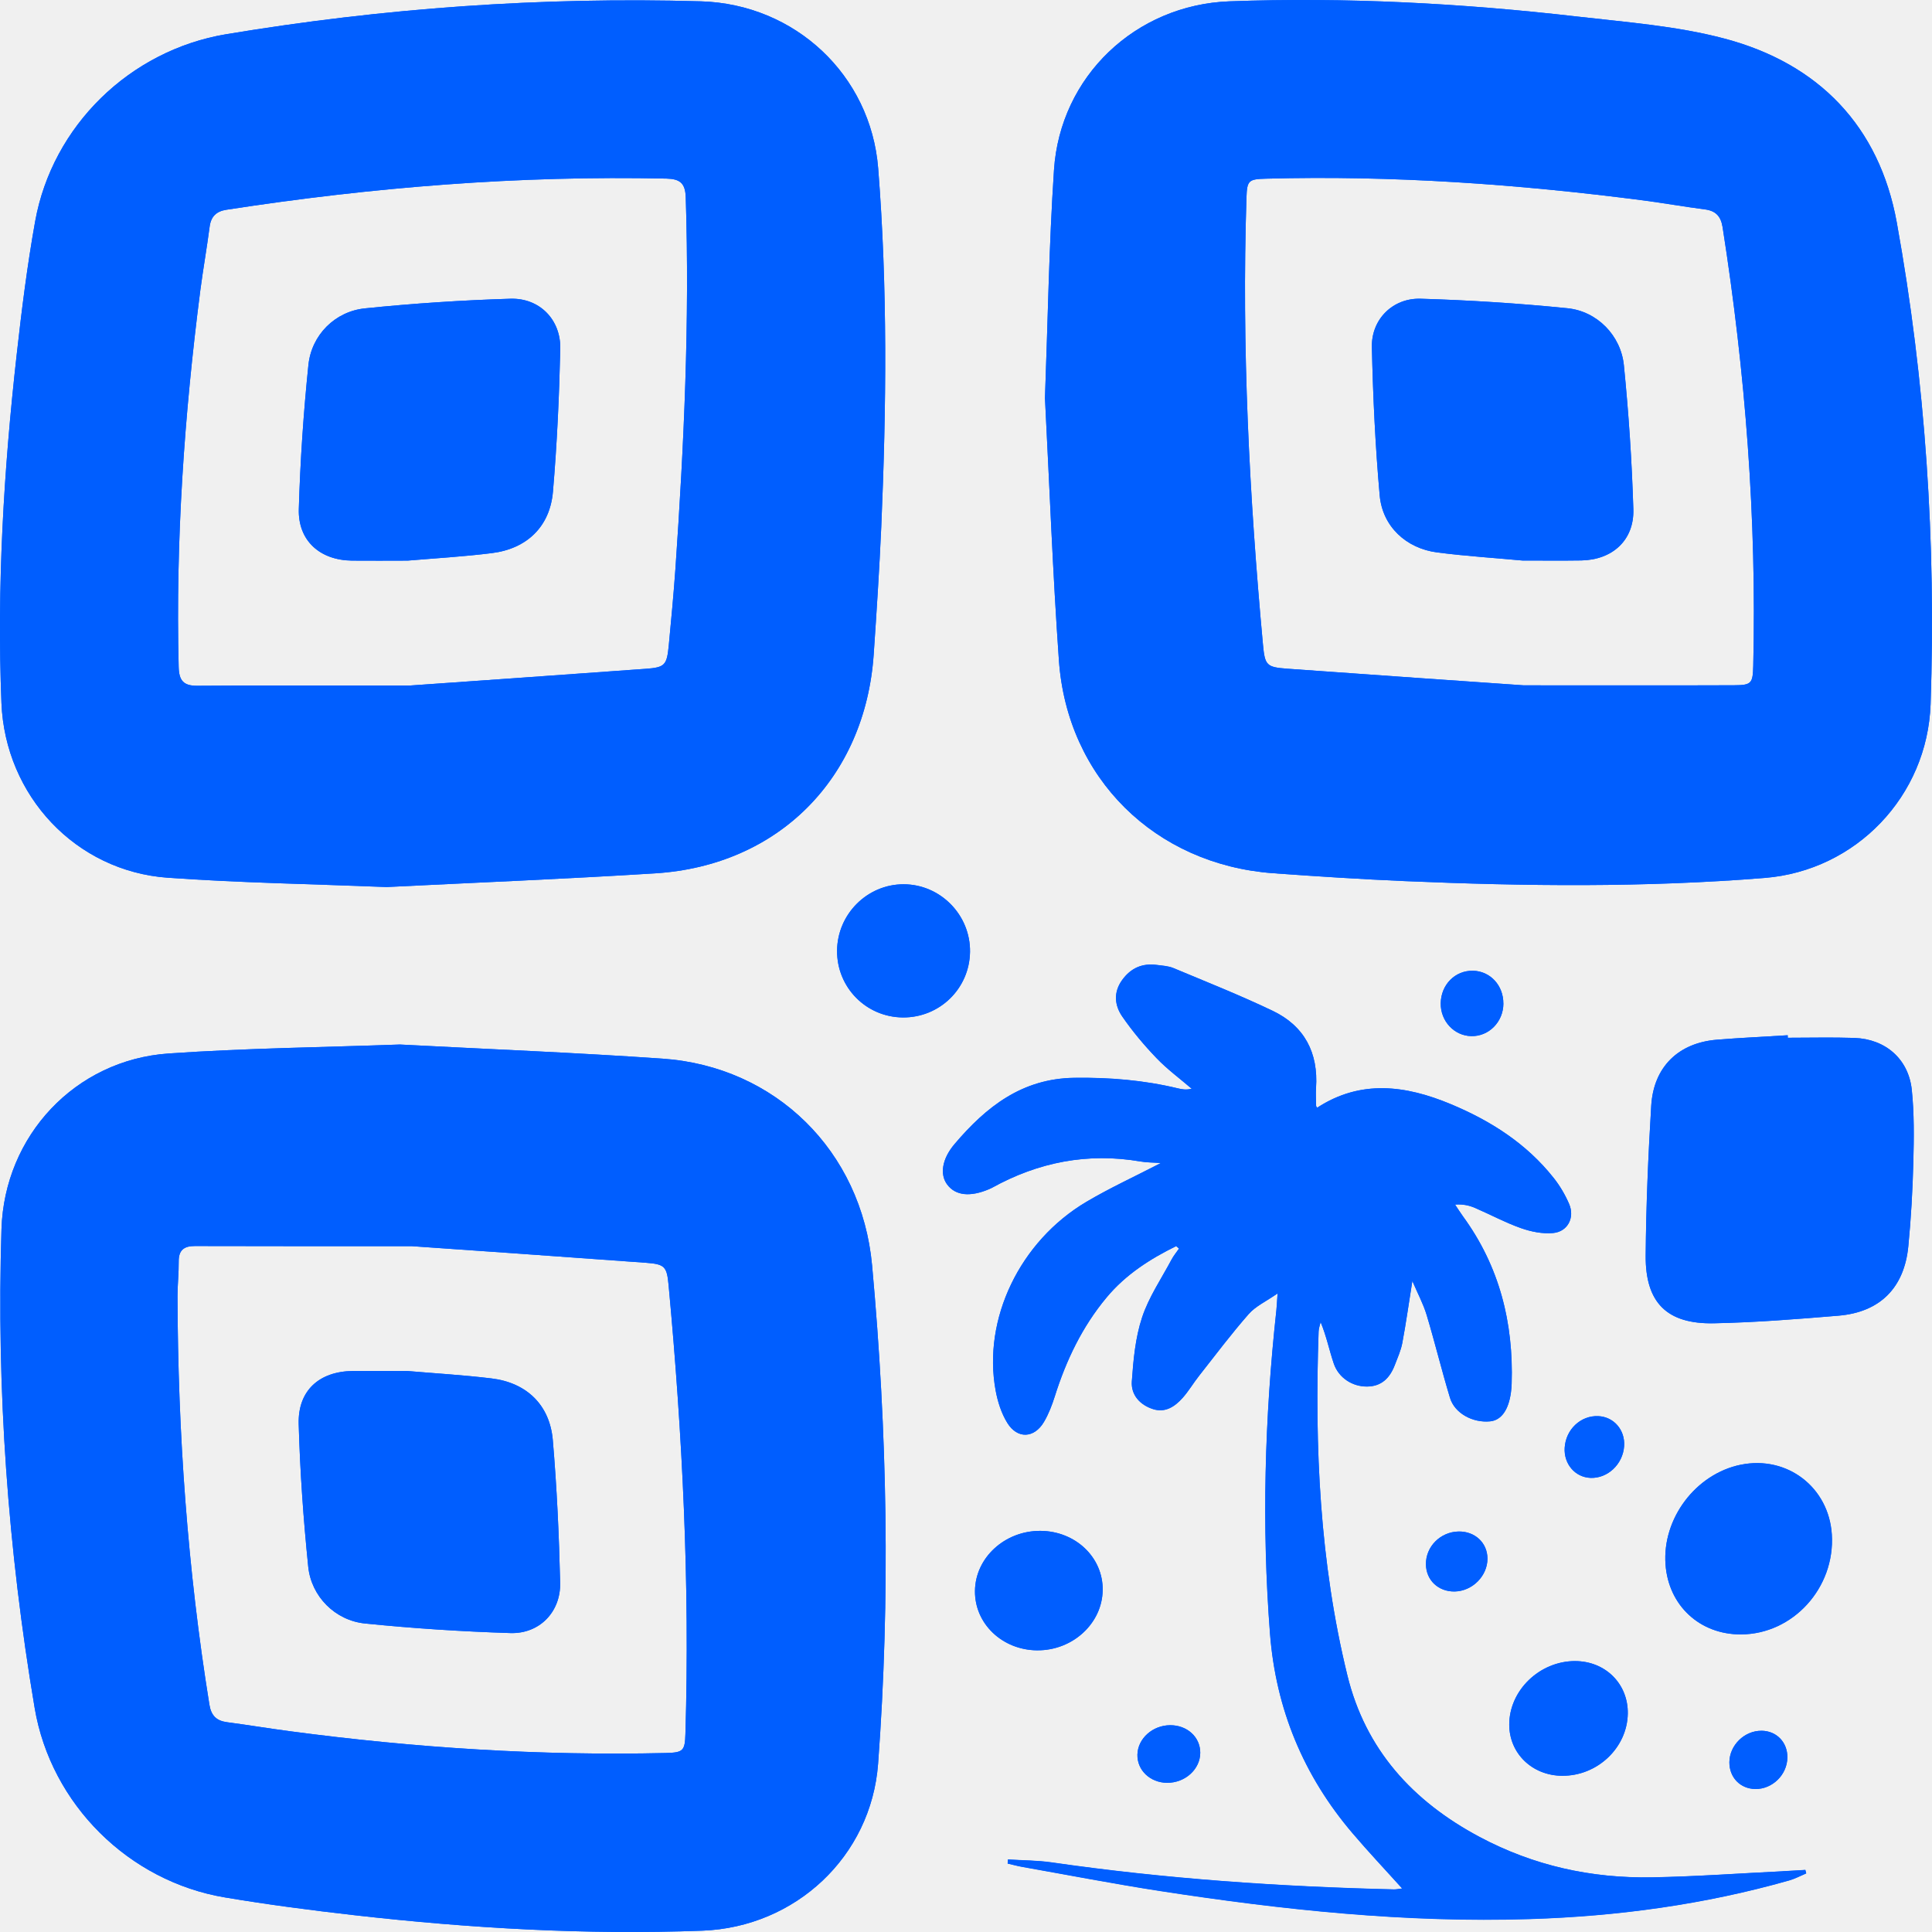
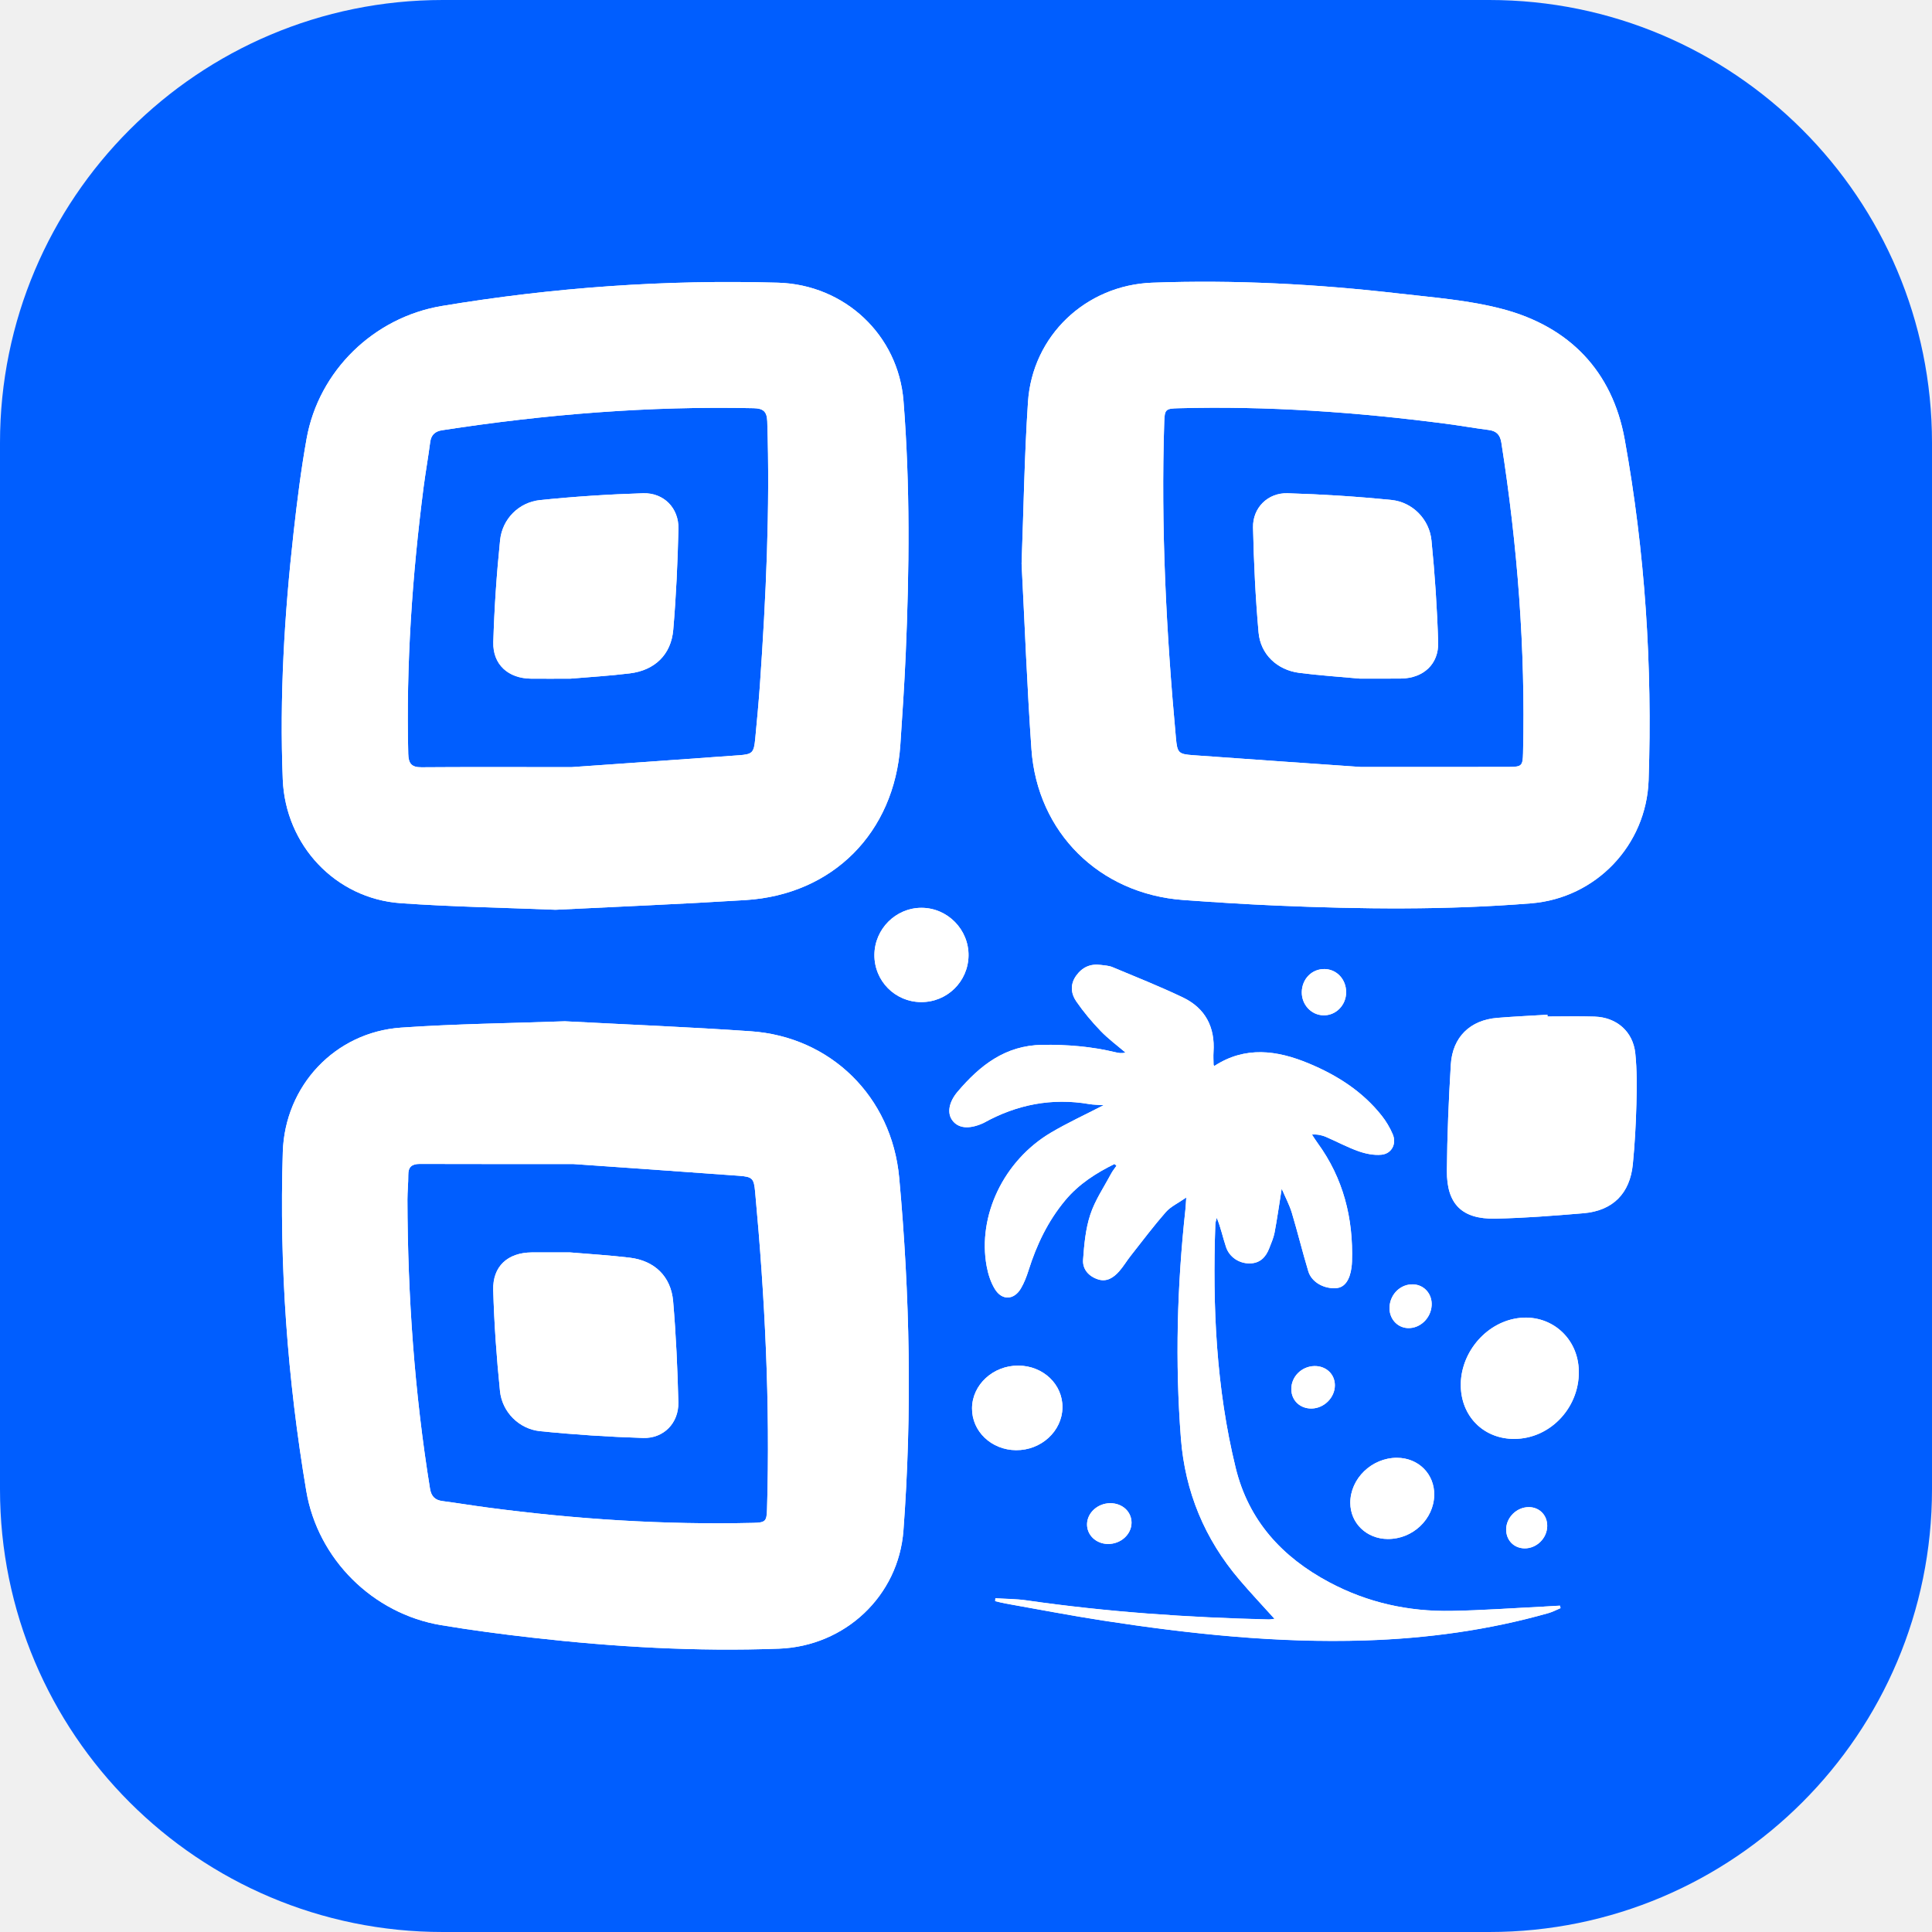
- <svg xmlns="http://www.w3.org/2000/svg" viewBox="0 0 48 48" fill="#005EFF">
-   <g>
+ <svg xmlns="http://www.w3.org/2000/svg" viewBox="0 0 48 48">
+   <rect width="48" height="48" rx="11" fill="#005EFF" />
+   <g transform="translate(7 7) scale(0.708)" fill="#FFFFFF">
    <g>
      <g>
        <path d="M27.396 39.508C27.408 38.693 26.721 38.039 25.85 38.034C24.965 38.028 24.231 38.701 24.223 39.526C24.214 40.34 24.9 40.995 25.769 41.002C26.648 41.01 27.385 40.334 27.395 39.508L27.396 39.508Z" />
        <path d="M37.351 24.933C37.354 24.482 37.025 24.127 36.597 24.118C36.153 24.109 35.802 24.462 35.795 24.926C35.788 25.368 36.126 25.733 36.552 25.742C36.99 25.753 37.349 25.39 37.352 24.933H37.351Z" />
        <path d="M29.82 43.546C29.82 43.157 29.495 42.86 29.07 42.863C28.635 42.866 28.27 43.193 28.259 43.591C28.249 43.979 28.573 44.289 28.993 44.294C29.442 44.299 29.819 43.958 29.82 43.547V43.546Z" />
        <path d="M44.286 46.491C43.206 46.543 42.126 46.622 41.046 46.641C39.537 46.668 38.104 46.354 36.757 45.636C35.096 44.75 33.925 43.467 33.474 41.62C32.788 38.814 32.659 35.955 32.76 33.078C32.763 33.001 32.792 32.924 32.81 32.846C32.956 33.195 33.024 33.544 33.137 33.877C33.259 34.234 33.602 34.45 33.965 34.447C34.326 34.444 34.532 34.23 34.652 33.916C34.722 33.733 34.804 33.551 34.84 33.361C34.931 32.873 35 32.382 35.089 31.825C35.22 32.131 35.36 32.391 35.444 32.669C35.649 33.351 35.817 34.044 36.024 34.727C36.14 35.111 36.586 35.353 37.019 35.312C37.297 35.286 37.48 35.031 37.539 34.588C37.547 34.519 37.554 34.45 37.556 34.381C37.605 32.862 37.252 31.46 36.346 30.218C36.277 30.124 36.216 30.023 36.15 29.926C36.353 29.911 36.507 29.949 36.65 30.011C37.03 30.175 37.398 30.374 37.786 30.511C38.038 30.6 38.325 30.658 38.587 30.633C38.95 30.599 39.129 30.248 38.984 29.911C38.886 29.682 38.754 29.458 38.598 29.262C37.923 28.41 37.034 27.844 36.044 27.431C34.927 26.965 33.809 26.813 32.724 27.52C32.709 27.495 32.698 27.485 32.698 27.476C32.696 27.327 32.686 27.177 32.696 27.029C32.755 26.155 32.408 25.49 31.62 25.113C30.812 24.727 29.978 24.395 29.151 24.05C29.027 23.998 28.882 23.991 28.745 23.973C28.381 23.923 28.093 24.049 27.877 24.35C27.658 24.656 27.692 24.979 27.883 25.256C28.136 25.622 28.426 25.969 28.735 26.289C29 26.566 29.314 26.797 29.607 27.048C29.473 27.083 29.365 27.064 29.26 27.038C28.416 26.835 27.564 26.765 26.693 26.777C25.389 26.794 24.5 27.5 23.718 28.419C23.398 28.796 23.348 29.181 23.532 29.428C23.738 29.705 24.102 29.744 24.575 29.542C24.596 29.533 24.618 29.524 24.638 29.513C25.796 28.871 27.025 28.63 28.337 28.856C28.493 28.883 28.653 28.88 28.841 28.894C28.19 29.231 27.572 29.514 26.99 29.859C25.334 30.84 24.41 32.773 24.736 34.547C24.787 34.825 24.879 35.113 25.026 35.351C25.275 35.755 25.695 35.735 25.936 35.327C26.052 35.131 26.136 34.911 26.205 34.693C26.488 33.795 26.887 32.96 27.494 32.232C27.968 31.663 28.572 31.277 29.223 30.957C29.246 30.978 29.269 30.998 29.293 31.019C29.231 31.11 29.158 31.196 29.107 31.293C28.854 31.769 28.541 32.226 28.375 32.731C28.208 33.235 28.159 33.785 28.121 34.319C28.098 34.655 28.325 34.905 28.653 35.008C28.957 35.103 29.192 34.941 29.383 34.728C29.535 34.557 29.652 34.355 29.795 34.175C30.2 33.66 30.594 33.136 31.025 32.645C31.195 32.451 31.452 32.334 31.742 32.133C31.727 32.35 31.723 32.452 31.712 32.552C31.421 35.226 31.346 37.903 31.554 40.586C31.7 42.459 32.386 44.114 33.605 45.544C33.995 46.003 34.41 46.443 34.838 46.917C34.757 46.926 34.694 46.941 34.632 46.94C31.787 46.873 28.952 46.677 26.135 46.27C25.775 46.218 25.406 46.22 25.042 46.196C25.04 46.229 25.038 46.264 25.036 46.298C25.157 46.325 25.277 46.359 25.4 46.38C26.545 46.583 27.686 46.804 28.835 46.981C31.877 47.449 34.93 47.774 38.016 47.676C40.199 47.607 42.35 47.314 44.454 46.716C44.599 46.675 44.736 46.601 44.876 46.542C44.868 46.514 44.861 46.485 44.854 46.456C44.666 46.467 44.477 46.48 44.289 46.489L44.286 46.491Z" />
        <path d="M12.68 7.422C11.475 7.459 10.269 7.538 9.07 7.661C8.323 7.736 7.738 8.323 7.662 9.071C7.54 10.258 7.459 11.453 7.424 12.646C7.401 13.433 7.949 13.918 8.741 13.928C9.19 13.933 9.638 13.928 10.129 13.928C10.799 13.871 11.511 13.83 12.218 13.742C13.088 13.635 13.664 13.085 13.738 12.214C13.839 11.035 13.893 9.85 13.92 8.668C13.936 7.942 13.406 7.4 12.68 7.422ZM12.68 7.422C11.475 7.459 10.269 7.538 9.07 7.661C8.323 7.736 7.738 8.323 7.662 9.071C7.54 10.258 7.459 11.453 7.424 12.646C7.401 13.433 7.949 13.918 8.741 13.928C9.19 13.933 9.638 13.928 10.129 13.928C10.799 13.871 11.511 13.83 12.218 13.742C13.088 13.635 13.664 13.085 13.738 12.214C13.839 11.035 13.893 9.85 13.92 8.668C13.936 7.942 13.406 7.4 12.68 7.422ZM21.818 4.181C21.634 1.864 19.752 0.101 17.413 0.033C13.456 -0.081 9.523 0.201 5.62 0.85C3.223 1.25 1.3 3.13 0.873 5.501C0.676 6.598 0.538 7.707 0.414 8.816C0.092 11.69 -0.08 14.573 0.036 17.466C0.129 19.77 1.881 21.644 4.17 21.807C5.948 21.933 7.733 21.963 9.608 22.038C11.772 21.93 14.025 21.839 16.276 21.698C19.344 21.506 21.497 19.33 21.707 16.255C21.779 15.198 21.848 14.142 21.895 13.084C22.023 10.115 22.053 7.146 21.818 4.181ZM16.78 14.141C16.735 14.771 16.676 15.401 16.616 16.031C16.567 16.529 16.522 16.582 16.035 16.617C13.844 16.777 11.652 16.928 10.167 17.033C7.938 17.033 6.42 17.026 4.903 17.038C4.555 17.041 4.447 16.905 4.439 16.567C4.361 13.43 4.578 10.312 4.978 7.204C5.047 6.68 5.14 6.158 5.208 5.634C5.241 5.376 5.378 5.249 5.626 5.211C9.249 4.652 12.891 4.356 16.559 4.437C16.89 4.445 17.025 4.548 17.037 4.898C17.137 7.984 16.993 11.063 16.78 14.141ZM12.68 7.422C11.475 7.459 10.269 7.538 9.07 7.661C8.323 7.736 7.738 8.323 7.662 9.071C7.54 10.258 7.459 11.453 7.424 12.646C7.401 13.433 7.949 13.918 8.741 13.928C9.19 13.933 9.638 13.928 10.129 13.928C10.799 13.871 11.511 13.83 12.218 13.742C13.088 13.635 13.664 13.085 13.738 12.214C13.839 11.035 13.893 9.85 13.92 8.668C13.936 7.942 13.406 7.4 12.68 7.422ZM12.68 7.422C11.475 7.459 10.269 7.538 9.07 7.661C8.323 7.736 7.738 8.323 7.662 9.071C7.54 10.258 7.459 11.453 7.424 12.646C7.401 13.433 7.949 13.918 8.741 13.928C9.19 13.933 9.638 13.928 10.129 13.928C10.799 13.871 11.511 13.83 12.218 13.742C13.088 13.635 13.664 13.085 13.738 12.214C13.839 11.035 13.893 9.85 13.92 8.668C13.936 7.942 13.406 7.4 12.68 7.422ZM12.68 7.422C11.475 7.459 10.269 7.538 9.07 7.661C8.323 7.736 7.738 8.323 7.662 9.071C7.54 10.258 7.459 11.453 7.424 12.646C7.401 13.433 7.949 13.918 8.741 13.928C9.19 13.933 9.638 13.928 10.129 13.928C10.799 13.871 11.511 13.83 12.218 13.742C13.088 13.635 13.664 13.085 13.738 12.214C13.839 11.035 13.893 9.85 13.92 8.668C13.936 7.942 13.406 7.4 12.68 7.422Z" />
        <path d="M24.1 23.652C24.114 22.733 23.364 21.969 22.448 21.969C21.546 21.969 20.804 22.712 20.797 23.619C20.791 24.531 21.518 25.27 22.43 25.277C23.343 25.285 24.085 24.562 24.1 23.651V23.652Z" />
        <path d="M13.734 35.775C13.835 36.955 13.889 38.139 13.917 39.322C13.934 40.049 13.402 40.596 12.68 40.573C11.474 40.535 10.268 40.457 9.068 40.335C8.326 40.26 7.733 39.663 7.658 38.925C7.538 37.748 7.454 36.565 7.421 35.382C7.397 34.546 7.933 34.07 8.77 34.062C9.207 34.059 9.644 34.062 10.117 34.062C10.793 34.12 11.506 34.161 12.214 34.247C13.081 34.352 13.658 34.903 13.734 35.775Z" />
        <path d="M21.667 31.439C21.405 28.585 19.254 26.495 16.461 26.302C14.304 26.152 12.142 26.067 9.935 25.951C8.046 26.02 6.111 26.04 4.184 26.174C1.868 26.336 0.11 28.216 0.037 30.536C-0.089 34.529 0.197 38.496 0.861 42.433C1.265 44.828 3.201 46.742 5.589 47.141C6.655 47.32 7.728 47.46 8.801 47.582C11.674 47.908 14.556 48.075 17.45 47.967C19.762 47.88 21.644 46.124 21.816 43.82C22.123 39.69 22.044 35.559 21.667 31.439ZM17.029 43.076C17.017 43.5 16.973 43.542 16.544 43.553C13.419 43.626 10.309 43.425 7.212 43.013C6.688 42.944 6.166 42.857 5.642 42.788C5.375 42.753 5.246 42.622 5.202 42.349C4.659 38.989 4.419 35.606 4.41 32.206C4.41 31.918 4.443 31.631 4.44 31.343C4.437 31.06 4.57 30.957 4.841 30.957C6.394 30.962 7.948 30.96 10.222 30.96C11.686 31.062 13.867 31.213 16.047 31.373C16.52 31.408 16.568 31.466 16.612 31.938C16.956 35.643 17.141 39.354 17.029 43.076Z" />
        <path d="M39.709 35.184C39.273 35.164 38.901 35.514 38.874 35.97C38.85 36.372 39.131 36.702 39.514 36.718C39.942 36.736 40.322 36.378 40.351 35.928C40.378 35.528 40.095 35.201 39.709 35.184Z" />
        <path d="M40.345 9.076C40.464 10.264 40.544 11.458 40.58 12.653C40.603 13.421 40.059 13.91 39.288 13.924C38.828 13.931 38.367 13.926 37.825 13.926C37.172 13.865 36.437 13.819 35.707 13.725C34.933 13.625 34.346 13.078 34.278 12.306C34.169 11.081 34.111 9.85 34.084 8.622C34.069 7.934 34.603 7.4 35.297 7.422C36.513 7.458 37.731 7.536 38.942 7.658C39.679 7.732 40.271 8.334 40.345 9.076Z" />
        <path d="M47.125 5.527C46.692 3.136 45.184 1.578 42.845 0.959C41.664 0.645 40.419 0.553 39.197 0.412C36.324 0.081 33.44 -0.073 30.547 0.033C28.217 0.119 26.339 1.893 26.186 4.224C26.061 6.106 26.033 7.995 25.962 9.89C26.074 12.058 26.155 14.233 26.308 16.402C26.513 19.331 28.697 21.48 31.632 21.695C32.722 21.774 33.814 21.844 34.906 21.891C37.886 22.019 40.868 22.052 43.844 21.812C46.116 21.629 47.887 19.776 47.965 17.492C48.101 13.475 47.84 9.479 47.125 5.527ZM43.559 16.543C43.548 16.978 43.516 17.023 43.084 17.025C41.577 17.031 40.07 17.027 37.859 17.027C36.367 16.923 34.175 16.772 31.983 16.614C31.467 16.576 31.426 16.533 31.378 16.014C31.038 12.32 30.848 8.622 30.968 4.911C30.982 4.483 31.019 4.45 31.456 4.439C34.592 4.354 37.711 4.575 40.82 4.978C41.333 5.045 41.843 5.136 42.356 5.202C42.626 5.237 42.753 5.371 42.797 5.641C43.364 9.253 43.646 12.885 43.559 16.543Z" />
        <path d="M43.25 36.391C42.131 36.619 41.295 37.727 41.38 38.87C41.454 39.889 42.229 40.609 43.252 40.607C44.545 40.605 45.597 39.449 45.512 38.123C45.437 36.95 44.402 36.157 43.251 36.392L43.25 36.391Z" />
        <path d="M46.072 25.787C45.521 25.769 44.968 25.783 44.416 25.783C44.416 25.762 44.416 25.741 44.415 25.721C43.829 25.758 43.244 25.784 42.659 25.831C41.703 25.908 41.083 26.503 41.024 27.47C40.949 28.709 40.896 29.952 40.886 31.194C40.877 32.365 41.414 32.9 42.58 32.877C43.613 32.856 44.646 32.774 45.677 32.688C46.707 32.601 47.31 31.998 47.411 30.965C47.479 30.268 47.519 29.566 47.536 28.865C47.551 28.268 47.559 27.666 47.497 27.074C47.415 26.309 46.842 25.814 46.072 25.788V25.787Z" />
        <path d="M44.407 43.664C44.411 43.286 44.139 43.004 43.766 43C43.34 42.996 42.969 43.359 42.966 43.782C42.965 44.161 43.235 44.441 43.609 44.447C44.034 44.453 44.403 44.093 44.407 43.663V43.664Z" />
        <path d="M36.237 38.05C35.785 38.059 35.422 38.425 35.427 38.864C35.431 39.26 35.735 39.547 36.142 39.54C36.581 39.532 36.958 39.153 36.956 38.722C36.954 38.331 36.645 38.043 36.238 38.05H36.237Z" />
        <path d="M39.133 41.269C38.251 41.269 37.495 41.998 37.497 42.85C37.498 43.565 38.067 44.114 38.812 44.119C39.686 44.126 40.427 43.424 40.442 42.577C40.454 41.837 39.887 41.271 39.133 41.27V41.269Z" />
        <path d="M21.667 31.439C21.405 28.585 19.254 26.495 16.461 26.302C14.304 26.152 12.142 26.067 9.935 25.951C8.046 26.02 6.111 26.04 4.184 26.174C1.868 26.336 0.11 28.216 0.037 30.536C-0.089 34.529 0.197 38.496 0.861 42.433C1.265 44.828 3.201 46.742 5.589 47.141C6.655 47.32 7.728 47.46 8.801 47.582C11.674 47.908 14.556 48.075 17.45 47.967C19.762 47.88 21.644 46.124 21.816 43.82C22.123 39.69 22.044 35.559 21.667 31.439ZM17.029 43.076C17.017 43.5 16.973 43.542 16.544 43.553C13.419 43.626 10.309 43.425 7.212 43.013C6.688 42.944 6.166 42.857 5.642 42.788C5.375 42.753 5.246 42.622 5.202 42.349C4.659 38.989 4.419 35.606 4.41 32.206C4.41 31.918 4.443 31.631 4.44 31.343C4.437 31.06 4.57 30.957 4.841 30.957C6.394 30.962 7.948 30.96 10.222 30.96C11.686 31.062 13.867 31.213 16.047 31.373C16.52 31.408 16.568 31.466 16.612 31.938C16.956 35.643 17.141 39.354 17.029 43.076Z" />
        <path d="M47.125 5.527C46.692 3.136 45.184 1.578 42.845 0.959C41.664 0.645 40.419 0.553 39.197 0.412C36.324 0.081 33.44 -0.073 30.547 0.033C28.217 0.119 26.339 1.893 26.186 4.224C26.061 6.106 26.033 7.995 25.962 9.89C26.074 12.058 26.155 14.233 26.308 16.402C26.513 19.331 28.697 21.48 31.632 21.695C32.722 21.774 33.814 21.844 34.906 21.891C37.886 22.019 40.868 22.052 43.844 21.812C46.116 21.629 47.887 19.776 47.965 17.492C48.101 13.475 47.84 9.479 47.125 5.527ZM43.559 16.543C43.548 16.978 43.516 17.023 43.084 17.025C41.577 17.031 40.07 17.027 37.859 17.027C36.367 16.923 34.175 16.772 31.983 16.614C31.467 16.576 31.426 16.533 31.378 16.014C31.038 12.32 30.848 8.622 30.968 4.911C30.982 4.483 31.019 4.45 31.456 4.439C34.592 4.354 37.711 4.575 40.82 4.978C41.333 5.045 41.843 5.136 42.356 5.202C42.626 5.237 42.753 5.371 42.797 5.641C43.364 9.253 43.646 12.885 43.559 16.543Z" />
        <path d="M21.818 4.181C21.634 1.864 19.752 0.101 17.413 0.033C13.456 -0.081 9.523 0.201 5.62 0.85C3.223 1.25 1.3 3.13 0.873 5.501C0.676 6.598 0.538 7.707 0.414 8.816C0.092 11.69 -0.08 14.573 0.036 17.466C0.129 19.77 1.881 21.644 4.17 21.807C5.948 21.933 7.733 21.963 9.608 22.038C11.772 21.93 14.025 21.839 16.276 21.698C19.344 21.506 21.497 19.33 21.707 16.255C21.779 15.198 21.848 14.142 21.895 13.084C22.023 10.115 22.053 7.146 21.818 4.181ZM16.78 14.141C16.735 14.771 16.676 15.401 16.616 16.031C16.567 16.529 16.522 16.582 16.035 16.617C13.844 16.777 11.652 16.928 10.167 17.033C7.938 17.033 6.42 17.026 4.903 17.038C4.555 17.041 4.447 16.905 4.439 16.567C4.361 13.43 4.578 10.312 4.978 7.204C5.047 6.68 5.14 6.158 5.208 5.634C5.241 5.376 5.378 5.249 5.626 5.211C9.249 4.652 12.891 4.356 16.559 4.437C16.89 4.445 17.025 4.548 17.037 4.898C17.137 7.984 16.993 11.063 16.78 14.141Z" />
        <path d="M29.224 30.959C28.573 31.28 27.97 31.664 27.495 32.234C26.887 32.962 26.489 33.797 26.206 34.695C26.137 34.913 26.053 35.133 25.937 35.329C25.696 35.737 25.276 35.757 25.027 35.353C24.88 35.115 24.788 34.827 24.737 34.549C24.411 32.775 25.335 30.842 26.991 29.86C27.573 29.516 28.191 29.233 28.842 28.896C28.654 28.882 28.494 28.885 28.338 28.858C27.025 28.632 25.797 28.873 24.639 29.515C24.619 29.526 24.597 29.534 24.576 29.544C24.104 29.746 23.739 29.706 23.533 29.43C23.348 29.182 23.398 28.798 23.72 28.421C24.501 27.502 25.39 26.796 26.694 26.779C27.565 26.767 28.417 26.837 29.261 27.04C29.366 27.066 29.474 27.085 29.608 27.05C29.315 26.798 29.001 26.568 28.735 26.291C28.427 25.97 28.137 25.624 27.884 25.258C27.692 24.981 27.659 24.658 27.878 24.352C28.094 24.051 28.382 23.926 28.746 23.975C28.882 23.993 29.027 24 29.152 24.052C29.979 24.398 30.813 24.729 31.621 25.115C32.41 25.492 32.757 26.157 32.697 27.031C32.688 27.179 32.697 27.329 32.699 27.478C32.699 27.487 32.71 27.497 32.725 27.522C33.811 26.814 34.928 26.967 36.045 27.433C37.035 27.846 37.925 28.412 38.599 29.264C38.755 29.46 38.886 29.684 38.985 29.913C39.13 30.25 38.952 30.601 38.588 30.635C38.326 30.66 38.04 30.602 37.787 30.513C37.398 30.376 37.031 30.177 36.651 30.013C36.508 29.952 36.353 29.913 36.151 29.928C36.217 30.025 36.278 30.125 36.347 30.22C37.254 31.462 37.606 32.864 37.557 34.383C37.555 34.452 37.548 34.521 37.54 34.59C37.481 35.033 37.298 35.288 37.02 35.314C36.588 35.356 36.141 35.113 36.025 34.729C35.818 34.046 35.65 33.353 35.445 32.67C35.361 32.393 35.22 32.133 35.09 31.827C35.001 32.383 34.933 32.875 34.841 33.363C34.806 33.553 34.723 33.735 34.653 33.917C34.532 34.232 34.327 34.446 33.965 34.449C33.603 34.453 33.26 34.236 33.138 33.879C33.024 33.545 32.956 33.197 32.811 32.848C32.793 32.926 32.763 33.003 32.761 33.08C32.66 35.956 32.788 38.815 33.475 41.622C33.926 43.468 35.097 44.753 36.758 45.638C38.104 46.356 39.538 46.67 41.047 46.643C42.128 46.624 43.207 46.545 44.287 46.492C44.475 46.483 44.664 46.47 44.852 46.46C44.859 46.489 44.867 46.517 44.874 46.546C44.734 46.605 44.597 46.679 44.453 46.72C42.348 47.318 40.197 47.611 38.014 47.68C34.929 47.778 31.876 47.453 28.833 46.985C27.685 46.808 26.543 46.587 25.398 46.384C25.276 46.362 25.156 46.329 25.034 46.301C25.036 46.268 25.038 46.233 25.04 46.2C25.405 46.223 25.773 46.222 26.133 46.274C28.951 46.68 31.785 46.876 34.63 46.944C34.692 46.946 34.756 46.93 34.836 46.921C34.408 46.445 33.993 46.007 33.603 45.548C32.384 44.118 31.698 42.462 31.552 40.59C31.344 37.907 31.419 35.229 31.71 32.556C31.721 32.455 31.725 32.354 31.74 32.137C31.45 32.338 31.193 32.455 31.023 32.648C30.592 33.14 30.198 33.664 29.793 34.179C29.651 34.359 29.533 34.561 29.381 34.732C29.191 34.945 28.954 35.107 28.651 35.012C28.323 34.909 28.096 34.659 28.119 34.323C28.157 33.788 28.206 33.238 28.373 32.735C28.539 32.23 28.852 31.772 29.105 31.297C29.157 31.2 29.229 31.114 29.291 31.023C29.268 31.002 29.245 30.982 29.221 30.961L29.224 30.959Z" />
        <path d="M44.417 25.783C44.969 25.783 45.521 25.769 46.073 25.787C46.842 25.813 47.416 26.308 47.498 27.073C47.56 27.665 47.552 28.267 47.537 28.864C47.519 29.565 47.48 30.267 47.412 30.965C47.311 31.997 46.707 32.6 45.678 32.687C44.647 32.773 43.614 32.856 42.581 32.876C41.415 32.899 40.877 32.365 40.887 31.193C40.897 29.952 40.95 28.709 41.025 27.469C41.085 26.503 41.704 25.907 42.66 25.831C43.245 25.783 43.831 25.757 44.416 25.72C44.416 25.741 44.416 25.762 44.417 25.782V25.783Z" />
        <path d="M43.251 40.606C42.229 40.608 41.453 39.889 41.379 38.869C41.295 37.726 42.131 36.618 43.249 36.39C44.4 36.156 45.435 36.949 45.51 38.121C45.595 39.447 44.543 40.603 43.25 40.605L43.251 40.606Z" />
        <path d="M22.43 25.279C21.517 25.271 20.79 24.532 20.797 23.62C20.804 22.712 21.546 21.97 22.448 21.97C23.364 21.97 24.114 22.733 24.1 23.653C24.085 24.564 23.343 25.287 22.43 25.279V25.279Z" />
        <path d="M25.769 41.002C24.9 40.995 24.214 40.34 24.223 39.526C24.231 38.701 24.965 38.029 25.85 38.034C26.721 38.04 27.408 38.694 27.396 39.508C27.385 40.333 26.648 41.009 25.77 41.001L25.769 41.002Z" />
        <path d="M38.812 44.119C38.068 44.114 37.499 43.565 37.497 42.85C37.495 41.998 38.251 41.268 39.133 41.269C39.887 41.269 40.455 41.837 40.442 42.576C40.427 43.423 39.686 44.125 38.812 44.118V44.119Z" />
        <path d="M37.351 24.933C37.349 25.39 36.989 25.753 36.551 25.742C36.126 25.732 35.788 25.368 35.794 24.926C35.801 24.462 36.152 24.109 36.596 24.118C37.024 24.127 37.353 24.483 37.35 24.933H37.351Z" />
        <path d="M38.874 35.969C38.902 35.513 39.273 35.164 39.709 35.183C40.096 35.2 40.378 35.527 40.351 35.927C40.322 36.377 39.941 36.735 39.514 36.717C39.131 36.7 38.85 36.371 38.874 35.969Z" />
        <path d="M36.142 39.54C35.736 39.547 35.431 39.26 35.427 38.864C35.422 38.425 35.785 38.06 36.237 38.05C36.645 38.042 36.954 38.331 36.955 38.722C36.957 39.154 36.58 39.532 36.141 39.54H36.142Z" />
        <path d="M28.993 44.293C28.572 44.288 28.249 43.978 28.259 43.59C28.27 43.193 28.635 42.865 29.07 42.862C29.495 42.859 29.82 43.157 29.82 43.545C29.82 43.956 29.442 44.297 28.993 44.292V44.293Z" />
        <path d="M43.766 43C44.139 43.004 44.411 43.286 44.407 43.664C44.403 44.093 44.034 44.454 43.609 44.448C43.235 44.441 42.965 44.162 42.966 43.783C42.969 43.36 43.34 42.996 43.766 43.001V43Z" />
        <path d="M13.917 39.322C13.934 40.049 13.402 40.596 12.68 40.573C11.474 40.535 10.268 40.457 9.068 40.335C8.326 40.26 7.733 39.663 7.658 38.925C7.538 37.748 7.454 36.565 7.421 35.382C7.397 34.546 7.933 34.07 8.77 34.062C9.207 34.059 9.644 34.062 10.117 34.062C10.793 34.12 11.506 34.161 12.214 34.247C13.081 34.352 13.658 34.903 13.734 35.775C13.835 36.955 13.889 38.139 13.917 39.322Z" />
        <path d="M40.58 12.653C40.603 13.421 40.059 13.91 39.288 13.924C38.828 13.931 38.367 13.926 37.825 13.926C37.172 13.865 36.437 13.819 35.707 13.725C34.933 13.625 34.346 13.078 34.278 12.306C34.169 11.081 34.111 9.85 34.084 8.622C34.069 7.934 34.603 7.4 35.297 7.422C36.513 7.458 37.731 7.536 38.942 7.658C39.679 7.732 40.271 8.334 40.345 9.076C40.464 10.264 40.544 11.458 40.58 12.653Z" />
        <path d="M13.92 8.668C13.893 9.85 13.839 11.035 13.738 12.214C13.664 13.085 13.088 13.635 12.218 13.742C11.511 13.83 10.799 13.871 10.129 13.928C9.638 13.928 9.19 13.933 8.741 13.928C7.949 13.918 7.401 13.433 7.424 12.646C7.459 11.453 7.54 10.258 7.662 9.071C7.738 8.323 8.323 7.736 9.07 7.661C10.269 7.538 11.475 7.459 12.68 7.422C13.406 7.4 13.936 7.942 13.92 8.668Z" />
      </g>
    </g>
  </g>
</svg>
